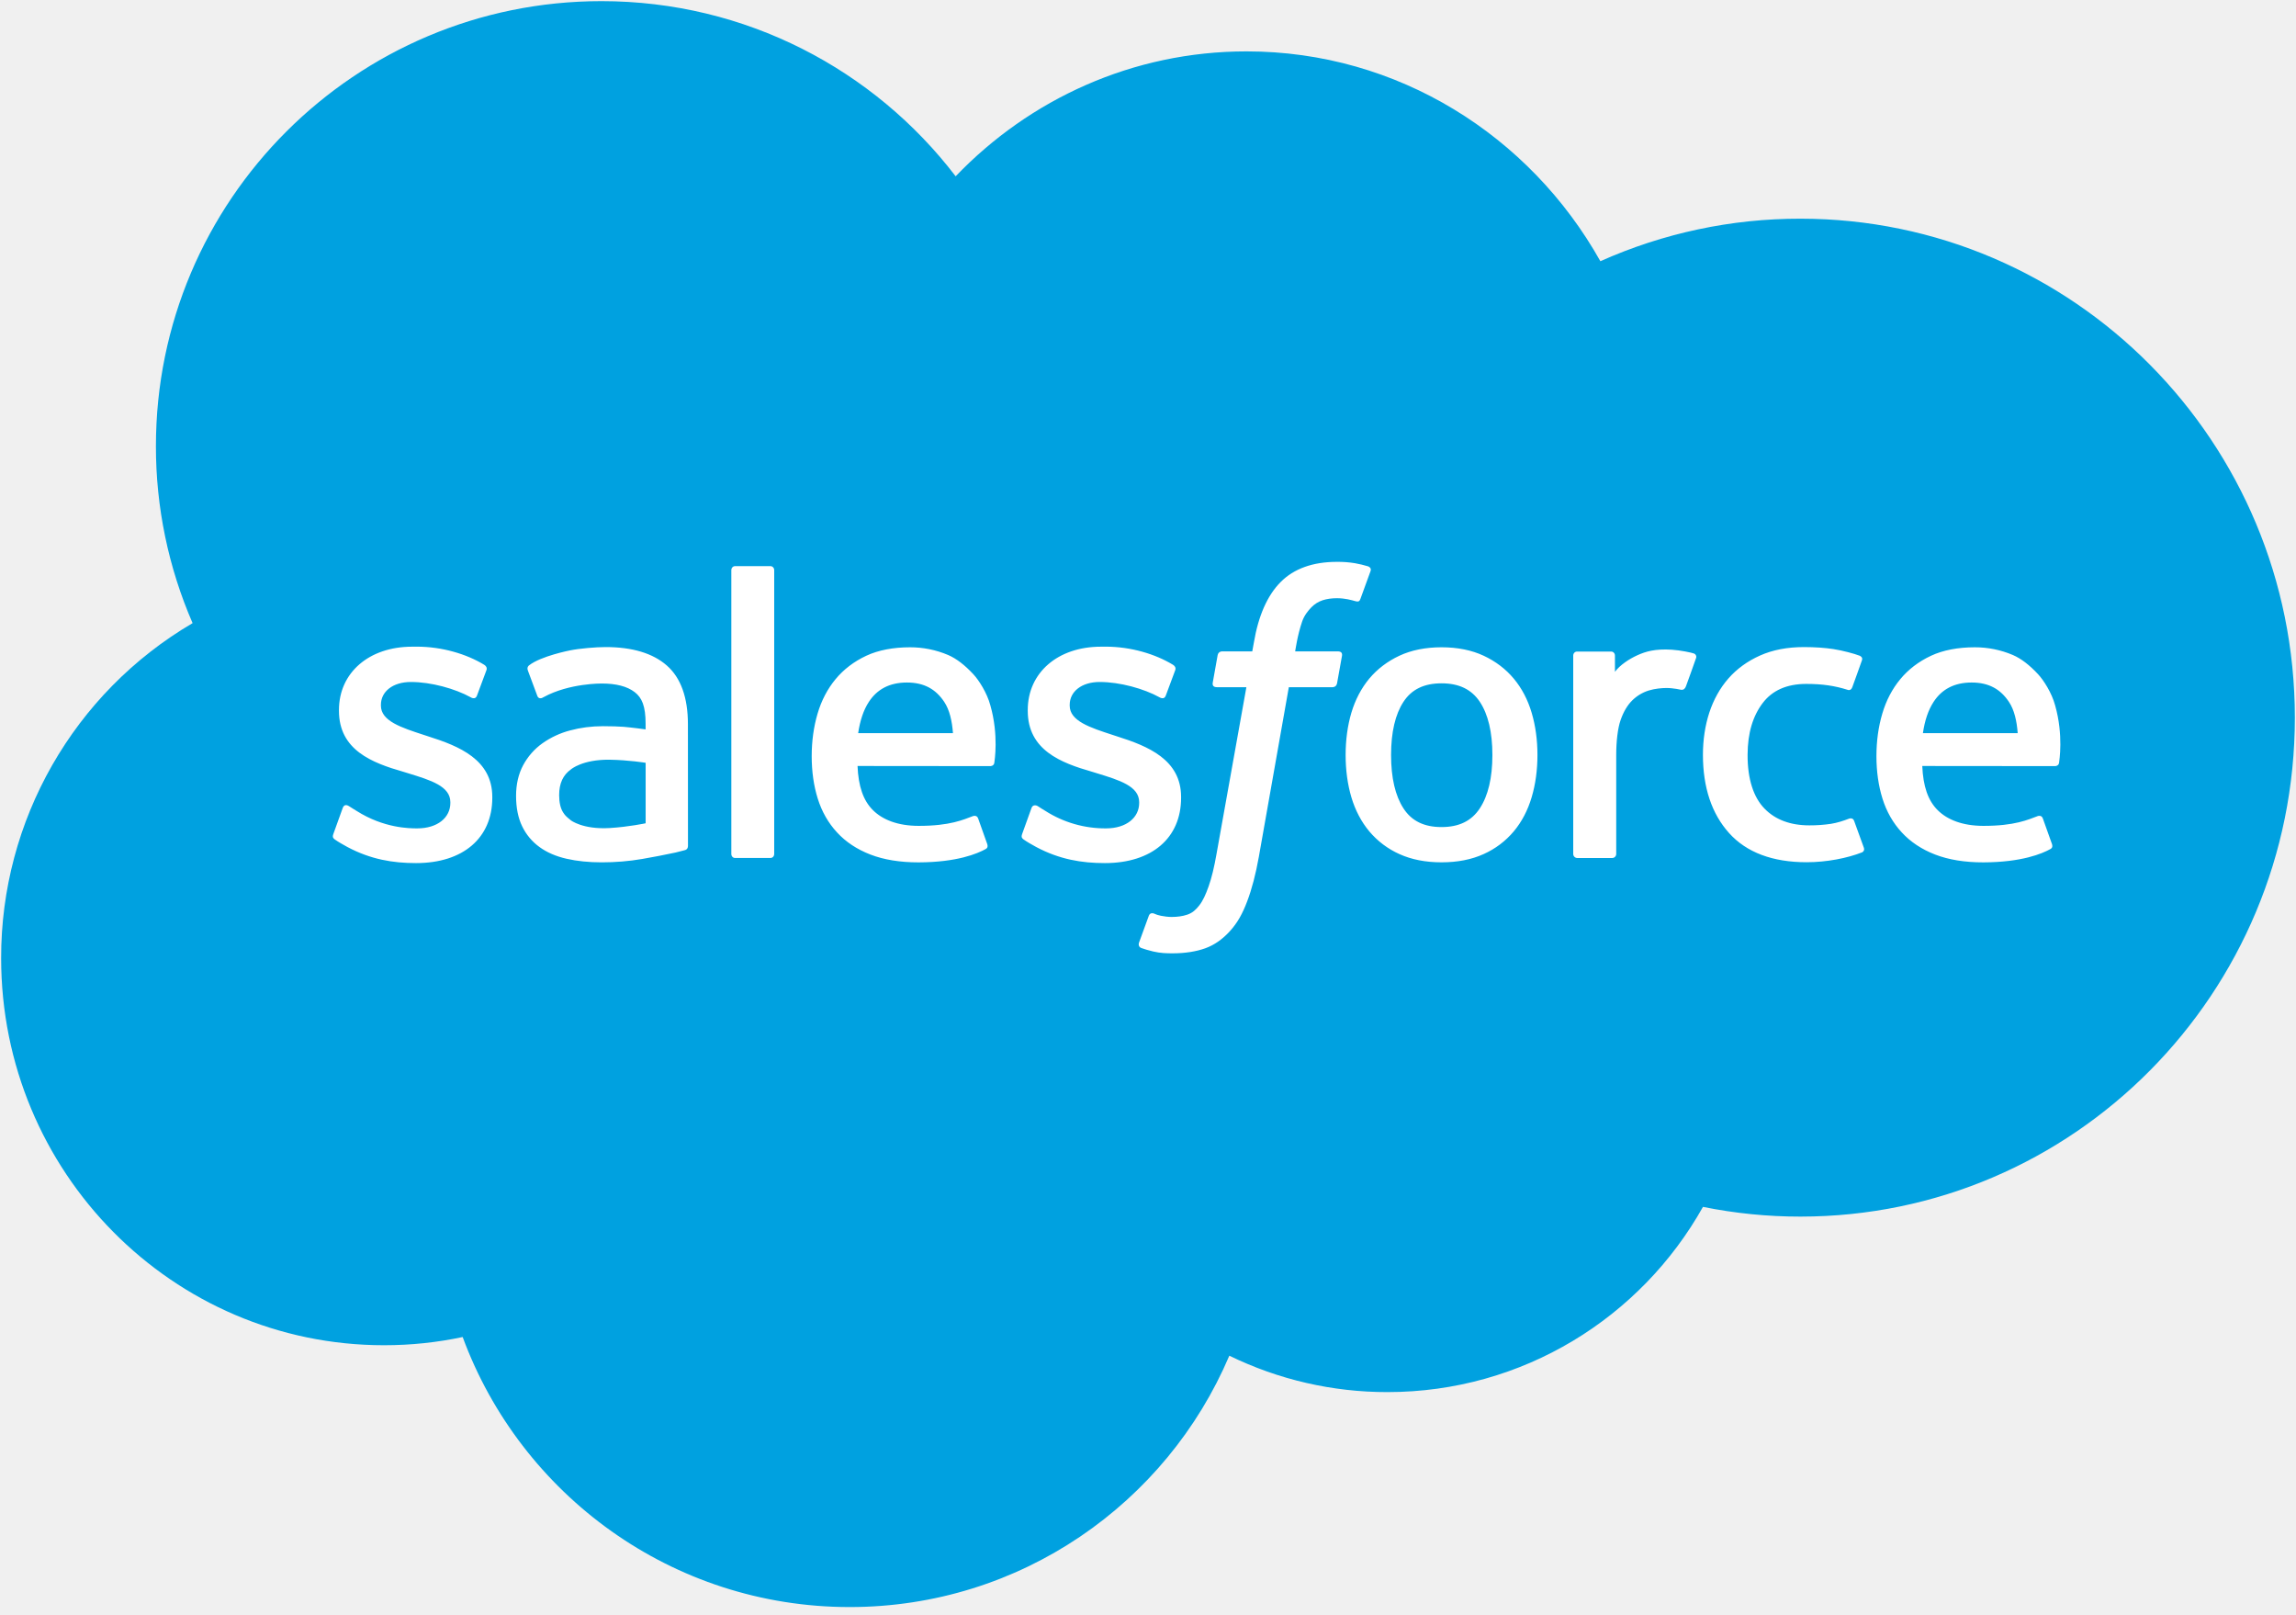
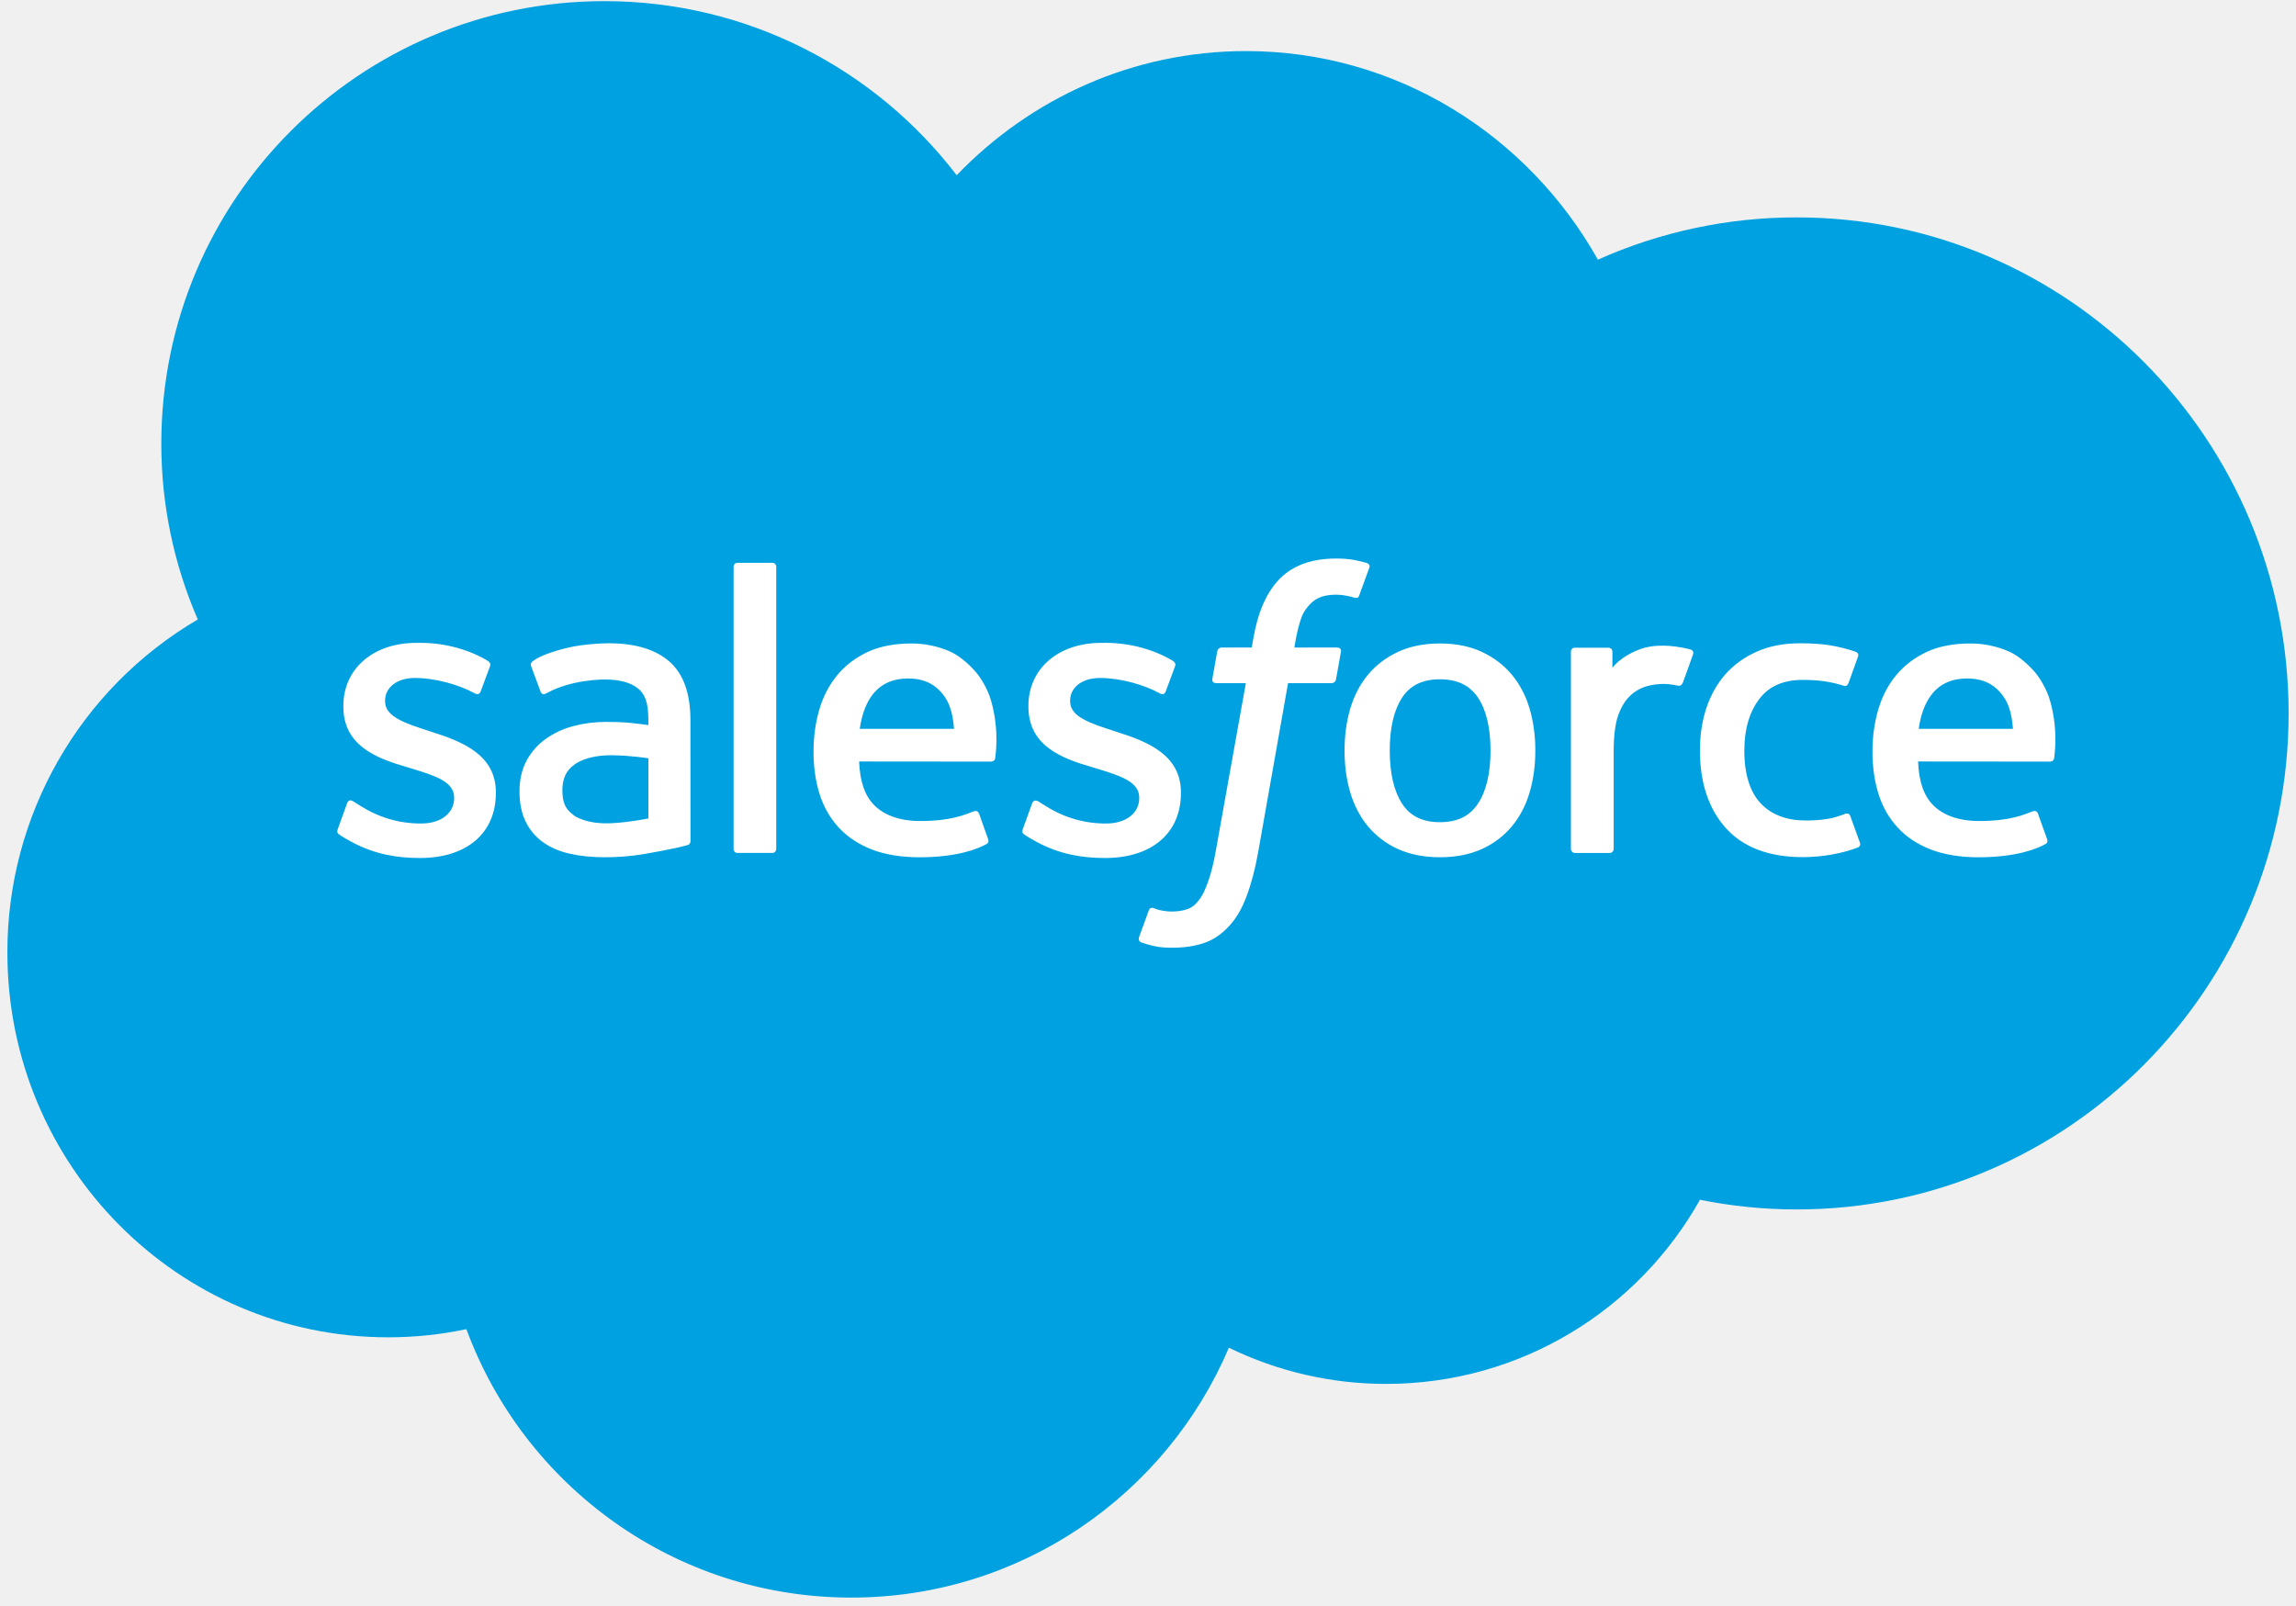
- <svg xmlns="http://www.w3.org/2000/svg" viewBox="0 0 256 180">
+ <svg xmlns="http://www.w3.org/2000/svg" width="1.43em" height="1em" viewBox="0 0 256 180">
  <path fill="#00a1e0" d="M106.553 19.651c8.248-8.594 19.731-13.924 32.43-13.924c16.883 0 31.612 9.414 39.455 23.389a54.5 54.5 0 0 1 22.3-4.74c30.449 0 55.134 24.9 55.134 55.615c0 30.719-24.685 55.62-55.134 55.62a54.7 54.7 0 0 1-10.86-1.083c-6.908 12.321-20.07 20.645-35.178 20.645a40.1 40.1 0 0 1-17.632-4.058c-7.002 16.47-23.316 28.019-42.33 28.019c-19.8 0-36.674-12.529-43.152-30.1c-2.83.602-5.763.915-8.772.915c-23.574 0-42.686-19.308-42.686-43.13a43.2 43.2 0 0 1 21.345-37.36a49.4 49.4 0 0 1-4.088-19.727C17.385 22.336 39.626.128 67.06.128c16.106 0 30.42 7.658 39.494 19.523" />
  <path fill="#fff" d="M37.17 92.956c-.16.419.058.506.11.58c.48.349.968.6 1.46.88c2.609 1.385 5.071 1.79 7.647 1.79c5.246 0 8.503-2.79 8.503-7.283v-.087c0-4.153-3.676-5.662-7.126-6.75l-.448-.147c-2.601-.845-4.845-1.573-4.845-3.286v-.09c0-1.465 1.311-2.544 3.344-2.544c2.259 0 4.94.75 6.667 1.705c0 0 .506.328.692-.164c.102-.262.976-2.615 1.068-2.87c.098-.277-.077-.481-.255-.59c-1.971-1.2-4.696-2.019-7.516-2.019l-.525.004c-4.801 0-8.153 2.9-8.153 7.057v.087c0 4.383 3.698 5.803 7.162 6.794l.558.172c2.524.775 4.7 1.442 4.7 3.22v.087c0 1.625-1.414 2.835-3.695 2.835c-.885 0-3.708-.018-6.758-1.946c-.368-.215-.583-.371-.867-.542c-.15-.095-.524-.26-.688.236zm76.8 0c-.16.419.058.506.11.58c.48.349.968.6 1.46.88c2.608 1.385 5.071 1.79 7.647 1.79c5.246 0 8.503-2.79 8.503-7.283v-.087c0-4.153-3.676-5.662-7.126-6.75l-.448-.147c-2.601-.845-4.846-1.573-4.846-3.286v-.09c0-1.465 1.312-2.544 3.345-2.544c2.259 0 4.94.75 6.667 1.705c0 0 .506.328.692-.164c.102-.262.976-2.615 1.067-2.87c.099-.277-.076-.481-.255-.59c-1.97-1.2-4.696-2.019-7.515-2.019l-.525.004c-4.802 0-8.153 2.9-8.153 7.057v.087c0 4.383 3.697 5.803 7.162 6.794l.557.172c2.525.775 4.704 1.442 4.704 3.22v.087c0 1.625-1.418 2.835-3.698 2.835a12.4 12.4 0 0 1-6.758-1.946c-.368-.215-.587-.364-.863-.542c-.095-.062-.54-.234-.693.236zm52.429-8.799c0 2.54-.474 4.54-1.406 5.953c-.922 1.4-2.317 2.08-4.263 2.08c-1.949 0-3.337-.677-4.244-2.08c-.918-1.41-1.384-3.413-1.384-5.953c0-2.535.466-4.532 1.384-5.93c.907-1.385 2.295-2.059 4.244-2.059c1.946 0 3.34.674 4.266 2.058c.93 1.4 1.403 3.396 1.403 5.931m4.379-4.707c-.43-1.453-1.1-2.735-1.993-3.803c-.893-1.071-2.022-1.93-3.363-2.557c-1.337-.623-2.918-.94-4.692-.94c-1.778 0-3.359.317-4.696.94c-1.34.626-2.47 1.486-3.366 2.557c-.889 1.071-1.56 2.354-1.993 3.803c-.426 1.447-.64 3.028-.64 4.707c0 1.68.214 3.265.64 4.707c.434 1.45 1.1 2.732 1.997 3.804a9.4 9.4 0 0 0 3.362 2.535c1.34.609 2.918.918 4.696.918c1.774 0 3.352-.31 4.692-.918a9.4 9.4 0 0 0 3.363-2.535c.893-1.068 1.563-2.35 1.993-3.804c.43-1.446.645-3.03.645-4.707c0-1.675-.215-3.26-.645-4.707m35.959 12.063c-.145-.426-.557-.266-.557-.266c-.637.244-1.315.47-2.036.583a16 16 0 0 1-2.401.171c-2.12 0-3.804-.63-5.01-1.876c-1.209-1.246-1.887-3.26-1.88-5.986c.008-2.48.606-4.346 1.68-5.767c1.068-1.413 2.692-2.138 4.86-2.138c1.807 0 3.184.207 4.627.663c0 0 .346.15.51-.303c.382-1.063.667-1.825 1.075-2.994c.116-.332-.168-.474-.27-.514c-.568-.222-1.909-.583-2.922-.736c-.947-.145-2.054-.222-3.286-.222c-1.84 0-3.479.313-4.882.94c-1.399.623-2.586 1.483-3.526 2.554s-1.654 2.353-2.131 3.803c-.474 1.446-.714 3.035-.714 4.714c0 3.632.98 6.569 2.914 8.718c1.938 2.157 4.85 3.253 8.645 3.253c2.244 0 4.547-.455 6.2-1.107c0 0 .318-.153.18-.521zm7.663-9.788c.207-1.41.597-2.583 1.198-3.497c.907-1.388 2.291-2.15 4.237-2.15c1.945 0 3.231.765 4.153 2.15c.612.914.878 2.138.983 3.497zm14.743-3.1c-.372-1.403-1.294-2.82-1.898-3.468c-.955-1.028-1.887-1.746-2.813-2.146a10.8 10.8 0 0 0-4.248-.86c-1.85 0-3.53.31-4.892.95c-1.366.642-2.514 1.516-3.414 2.606c-.9 1.085-1.577 2.379-2.007 3.847c-.434 1.46-.652 3.053-.652 4.732c0 1.709.226 3.3.674 4.732c.451 1.443 1.173 2.715 2.15 3.767c.972 1.06 2.225 1.891 3.726 2.47c1.49.576 3.3.875 5.38.871c4.281-.015 6.537-.969 7.465-1.483c.164-.09.321-.251.124-.71l-.969-2.714c-.145-.405-.557-.255-.557-.255c-1.06.393-2.568 1.1-6.084 1.093c-2.299-.004-4.004-.682-5.071-1.742c-1.097-1.085-1.632-2.68-1.727-4.932l14.824.014s.39-.007.43-.386c.014-.16.51-3.046-.441-6.386m-133.46 3.1c.211-1.41.597-2.583 1.199-3.497c.907-1.388 2.291-2.15 4.236-2.15c1.946 0 3.232.765 4.157 2.15c.609.914.875 2.138.98 3.497zm14.74-3.1c-.372-1.403-1.29-2.82-1.895-3.468c-.954-1.028-1.887-1.746-2.812-2.146a10.8 10.8 0 0 0-4.248-.86c-1.847 0-3.53.31-4.892.95c-1.367.642-2.514 1.516-3.414 2.606c-.9 1.085-1.577 2.379-2.007 3.847c-.43 1.46-.652 3.053-.652 4.732c0 1.709.225 3.3.674 4.732c.451 1.443 1.173 2.715 2.149 3.767c.973 1.06 2.226 1.891 3.727 2.47c1.49.576 3.3.875 5.38.871c4.281-.015 6.536-.969 7.465-1.483c.164-.09.32-.251.124-.71l-.965-2.714c-.15-.405-.561-.255-.561-.255c-1.06.393-2.565 1.1-6.088 1.093c-2.295-.004-4-.682-5.067-1.742c-1.097-1.085-1.633-2.68-1.727-4.932l14.823.014s.39-.007.43-.386c.015-.16.51-3.046-.444-6.386M63.642 91.431c-.58-.462-.66-.579-.856-.878c-.292-.455-.441-1.104-.441-1.927c0-1.304.43-2.24 1.322-2.87c-.01.003 1.275-1.112 4.3-1.072c2.123.03 4.021.343 4.021.343v6.74h.004s-1.884.404-4.004.531c-3.017.182-4.357-.87-4.346-.867m5.898-10.415c-.601-.044-1.38-.07-2.313-.07c-1.272 0-2.5.16-3.65.47a9.5 9.5 0 0 0-3.097 1.436a7.15 7.15 0 0 0-2.15 2.444c-.524.977-.79 2.128-.79 3.417c0 1.312.225 2.452.677 3.385a6.1 6.1 0 0 0 1.935 2.317c.823.601 1.84 1.042 3.02 1.308c1.162.266 2.48.4 3.923.4c1.52 0 3.035-.123 4.503-.375a94 94 0 0 0 3.734-.721c.492-.117 1.039-.266 1.039-.266c.368-.091.338-.485.338-.485l-.007-13.555c0-2.973-.794-5.177-2.357-6.543c-1.555-1.363-3.847-2.051-6.809-2.051c-1.11 0-2.9.153-3.97.368c0 0-3.24.626-4.573 1.668c0 0-.291.182-.131.59l1.05 2.82c.13.364.484.24.484.24s.113-.043.244-.12c2.852-1.552 6.459-1.504 6.459-1.504c1.603 0 2.834.32 3.665.958c.809.619 1.22 1.555 1.22 3.53v.626c-1.275-.182-2.444-.287-2.444-.287m119.56-7.639a.4.4 0 0 0-.223-.532c-.251-.098-1.512-.364-2.485-.426c-1.861-.113-2.896.2-3.821.616c-.918.415-1.938 1.085-2.507 1.847v-1.804c0-.251-.178-.451-.426-.451h-3.8c-.247 0-.426.2-.426.451v22.11c0 .248.204.452.452.452h3.894a.45.45 0 0 0 .448-.452V84.142c0-1.482.164-2.962.492-3.89c.32-.919.758-1.654 1.297-2.183a4.55 4.55 0 0 1 1.833-1.1c.688-.211 1.45-.28 1.989-.28c.776 0 1.628.2 1.628.2c.284.033.445-.142.54-.4c.254-.678.976-2.708 1.114-3.112" />
  <path fill="#fff" d="M152.544 63.13a13 13 0 0 0-1.465-.35a11.6 11.6 0 0 0-2.014-.152c-2.682 0-4.795.757-6.277 2.251c-1.476 1.486-2.478 3.749-2.98 6.725l-.183 1.002h-3.366s-.408-.015-.495.43l-.55 3.086c-.04.291.087.477.48.477h3.276l-3.323 18.55c-.258 1.494-.557 2.722-.889 3.654c-.324.918-.64 1.607-1.034 2.11c-.38.48-.736.838-1.356 1.045c-.51.172-1.1.252-1.745.252c-.357 0-.834-.059-1.187-.131a3.5 3.5 0 0 1-.802-.26s-.382-.145-.535.238c-.12.317-.995 2.717-1.1 3.013c-.102.295.043.524.229.593c.437.153.761.255 1.355.397c.824.194 1.52.204 2.172.204c1.362 0 2.608-.193 3.639-.564c1.035-.375 1.938-1.028 2.74-1.91c.863-.954 1.406-1.952 1.923-3.318c.514-1.348.955-3.024 1.304-4.976l3.341-18.897h4.882s.411.014.495-.434l.554-3.082c.036-.295-.087-.477-.485-.477h-4.74c.026-.106.241-1.774.784-3.344c.233-.667.67-1.21 1.038-1.581a3.1 3.1 0 0 1 1.243-.773c.47-.153 1.005-.226 1.592-.226c.444 0 .885.051 1.216.12c.46.099.638.15.758.186c.485.146.55.004.645-.23l1.133-3.11c.117-.335-.171-.478-.273-.518M86.322 95.19c0 .247-.179.448-.426.448h-3.931c-.248 0-.423-.2-.423-.448V63.553c0-.247.175-.448.423-.448h3.93c.248 0 .427.2.427.448z" />
</svg>
